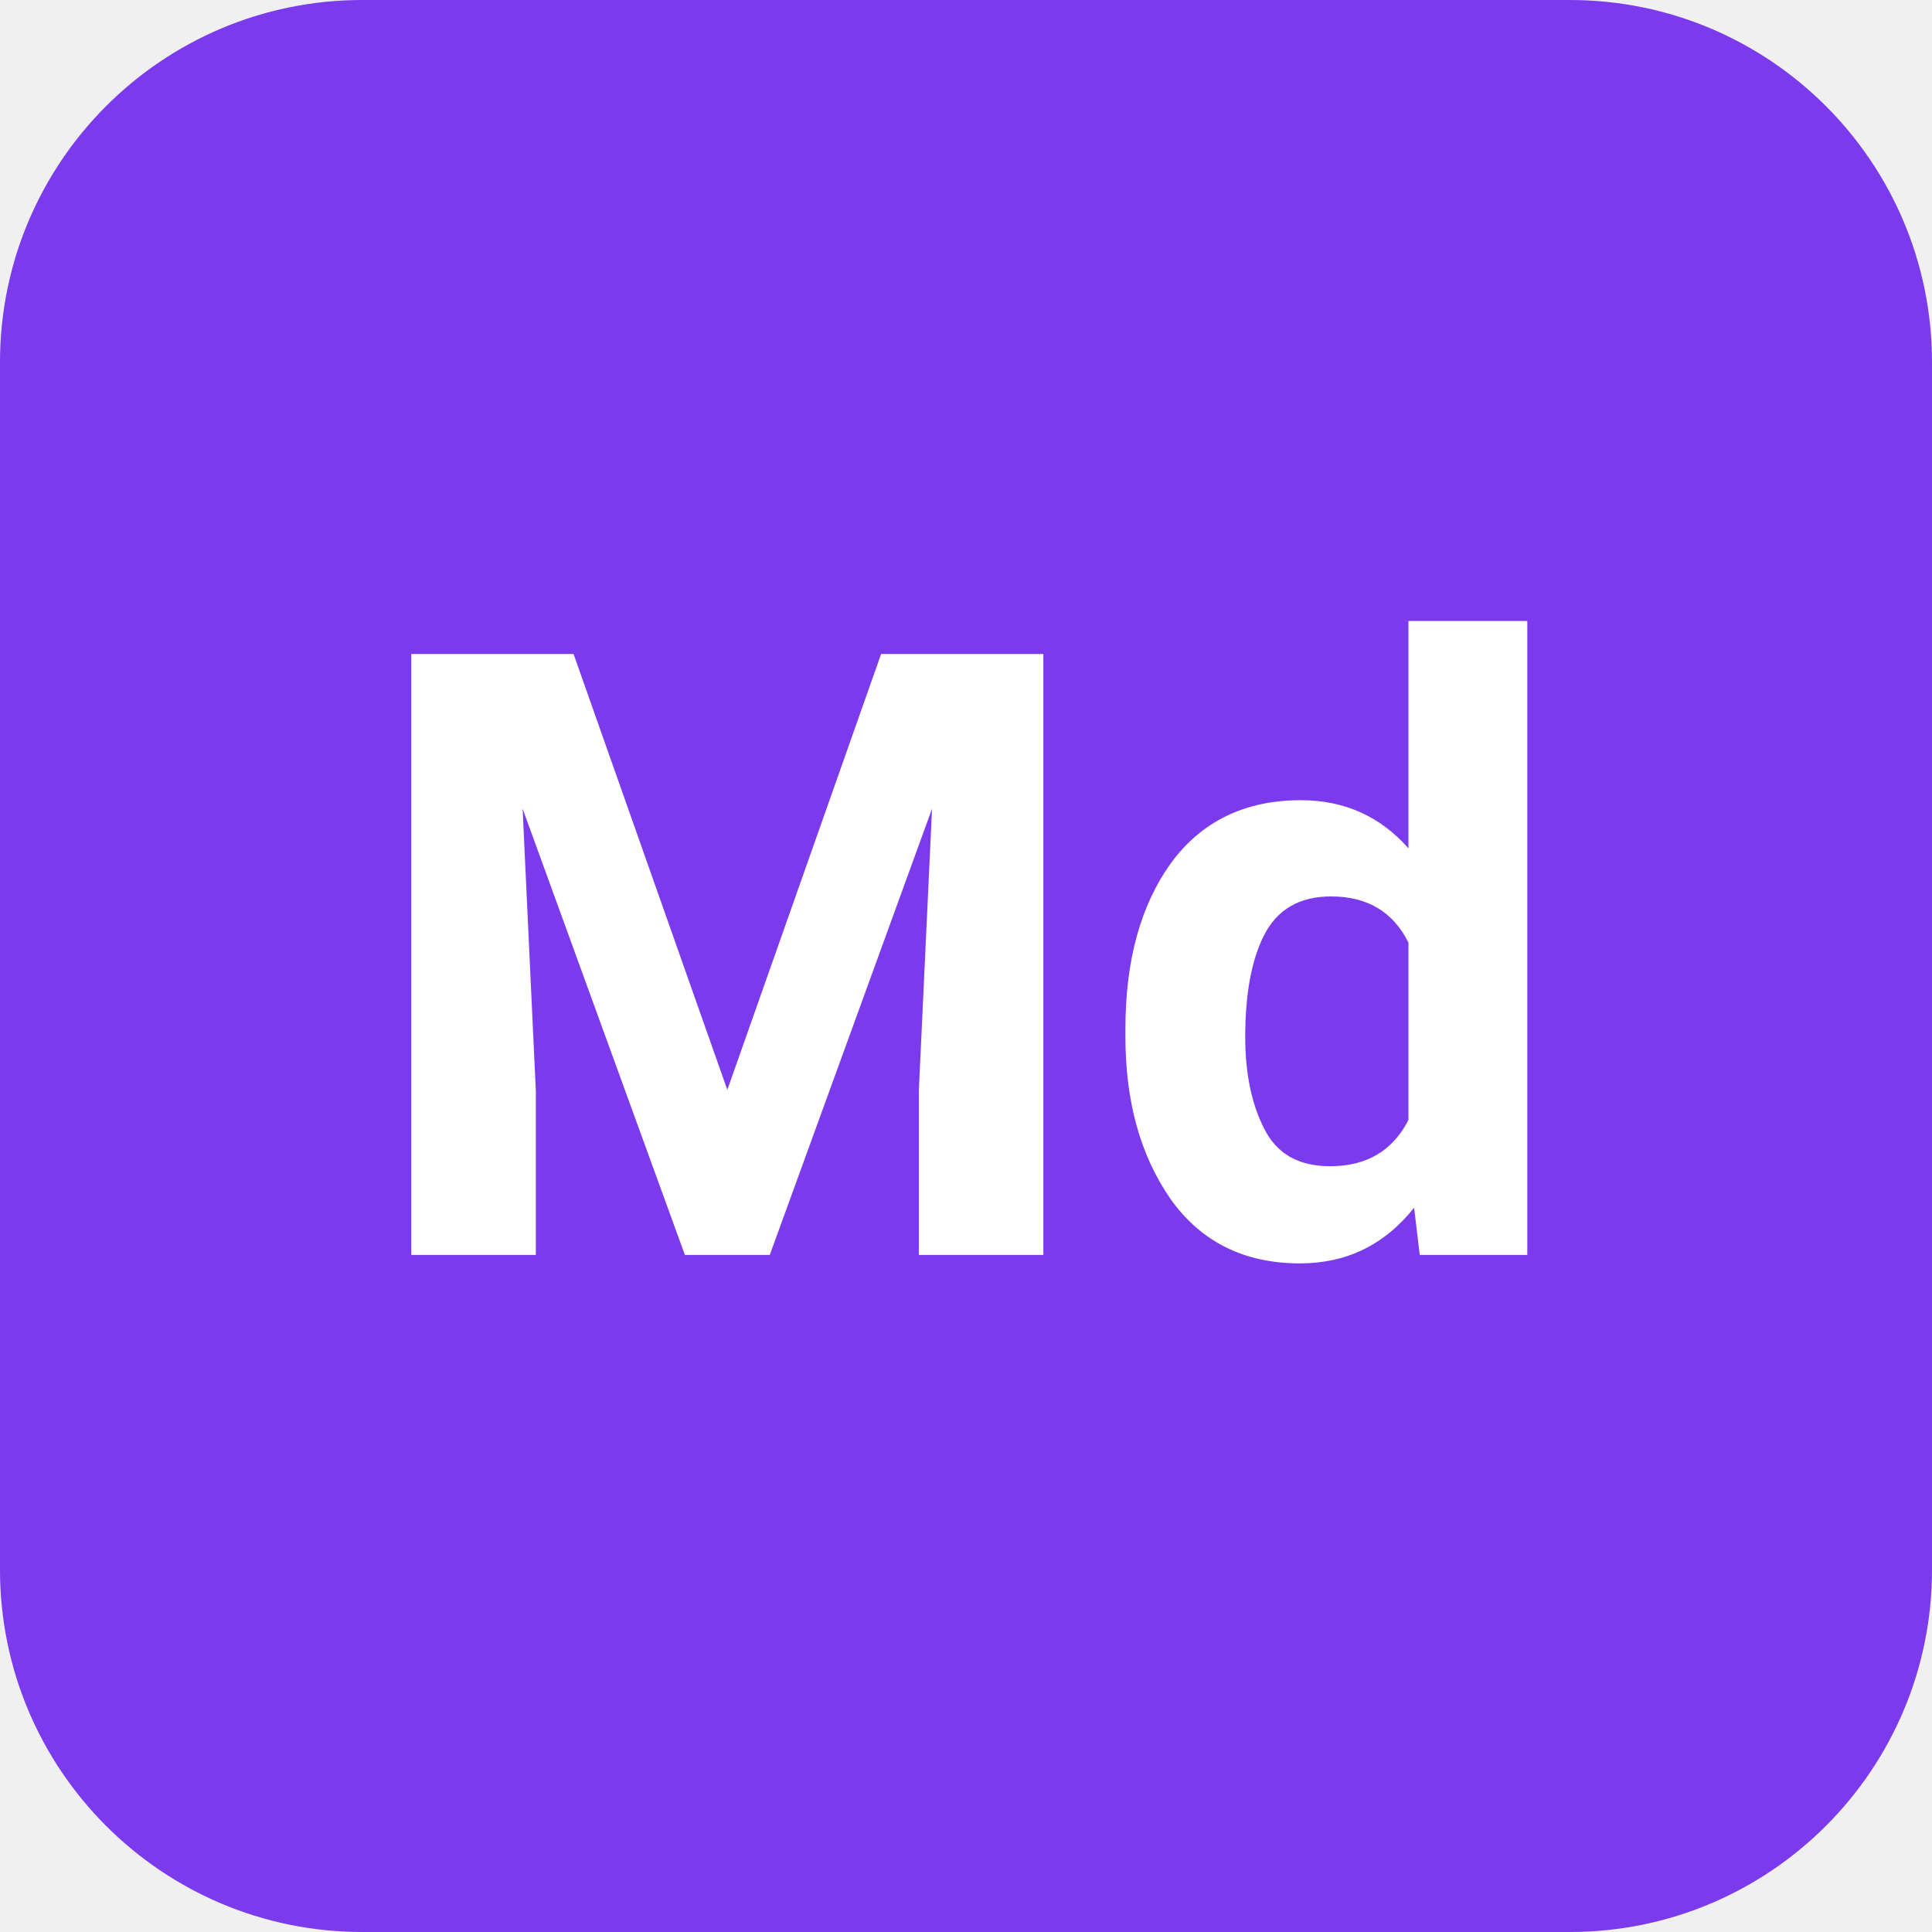
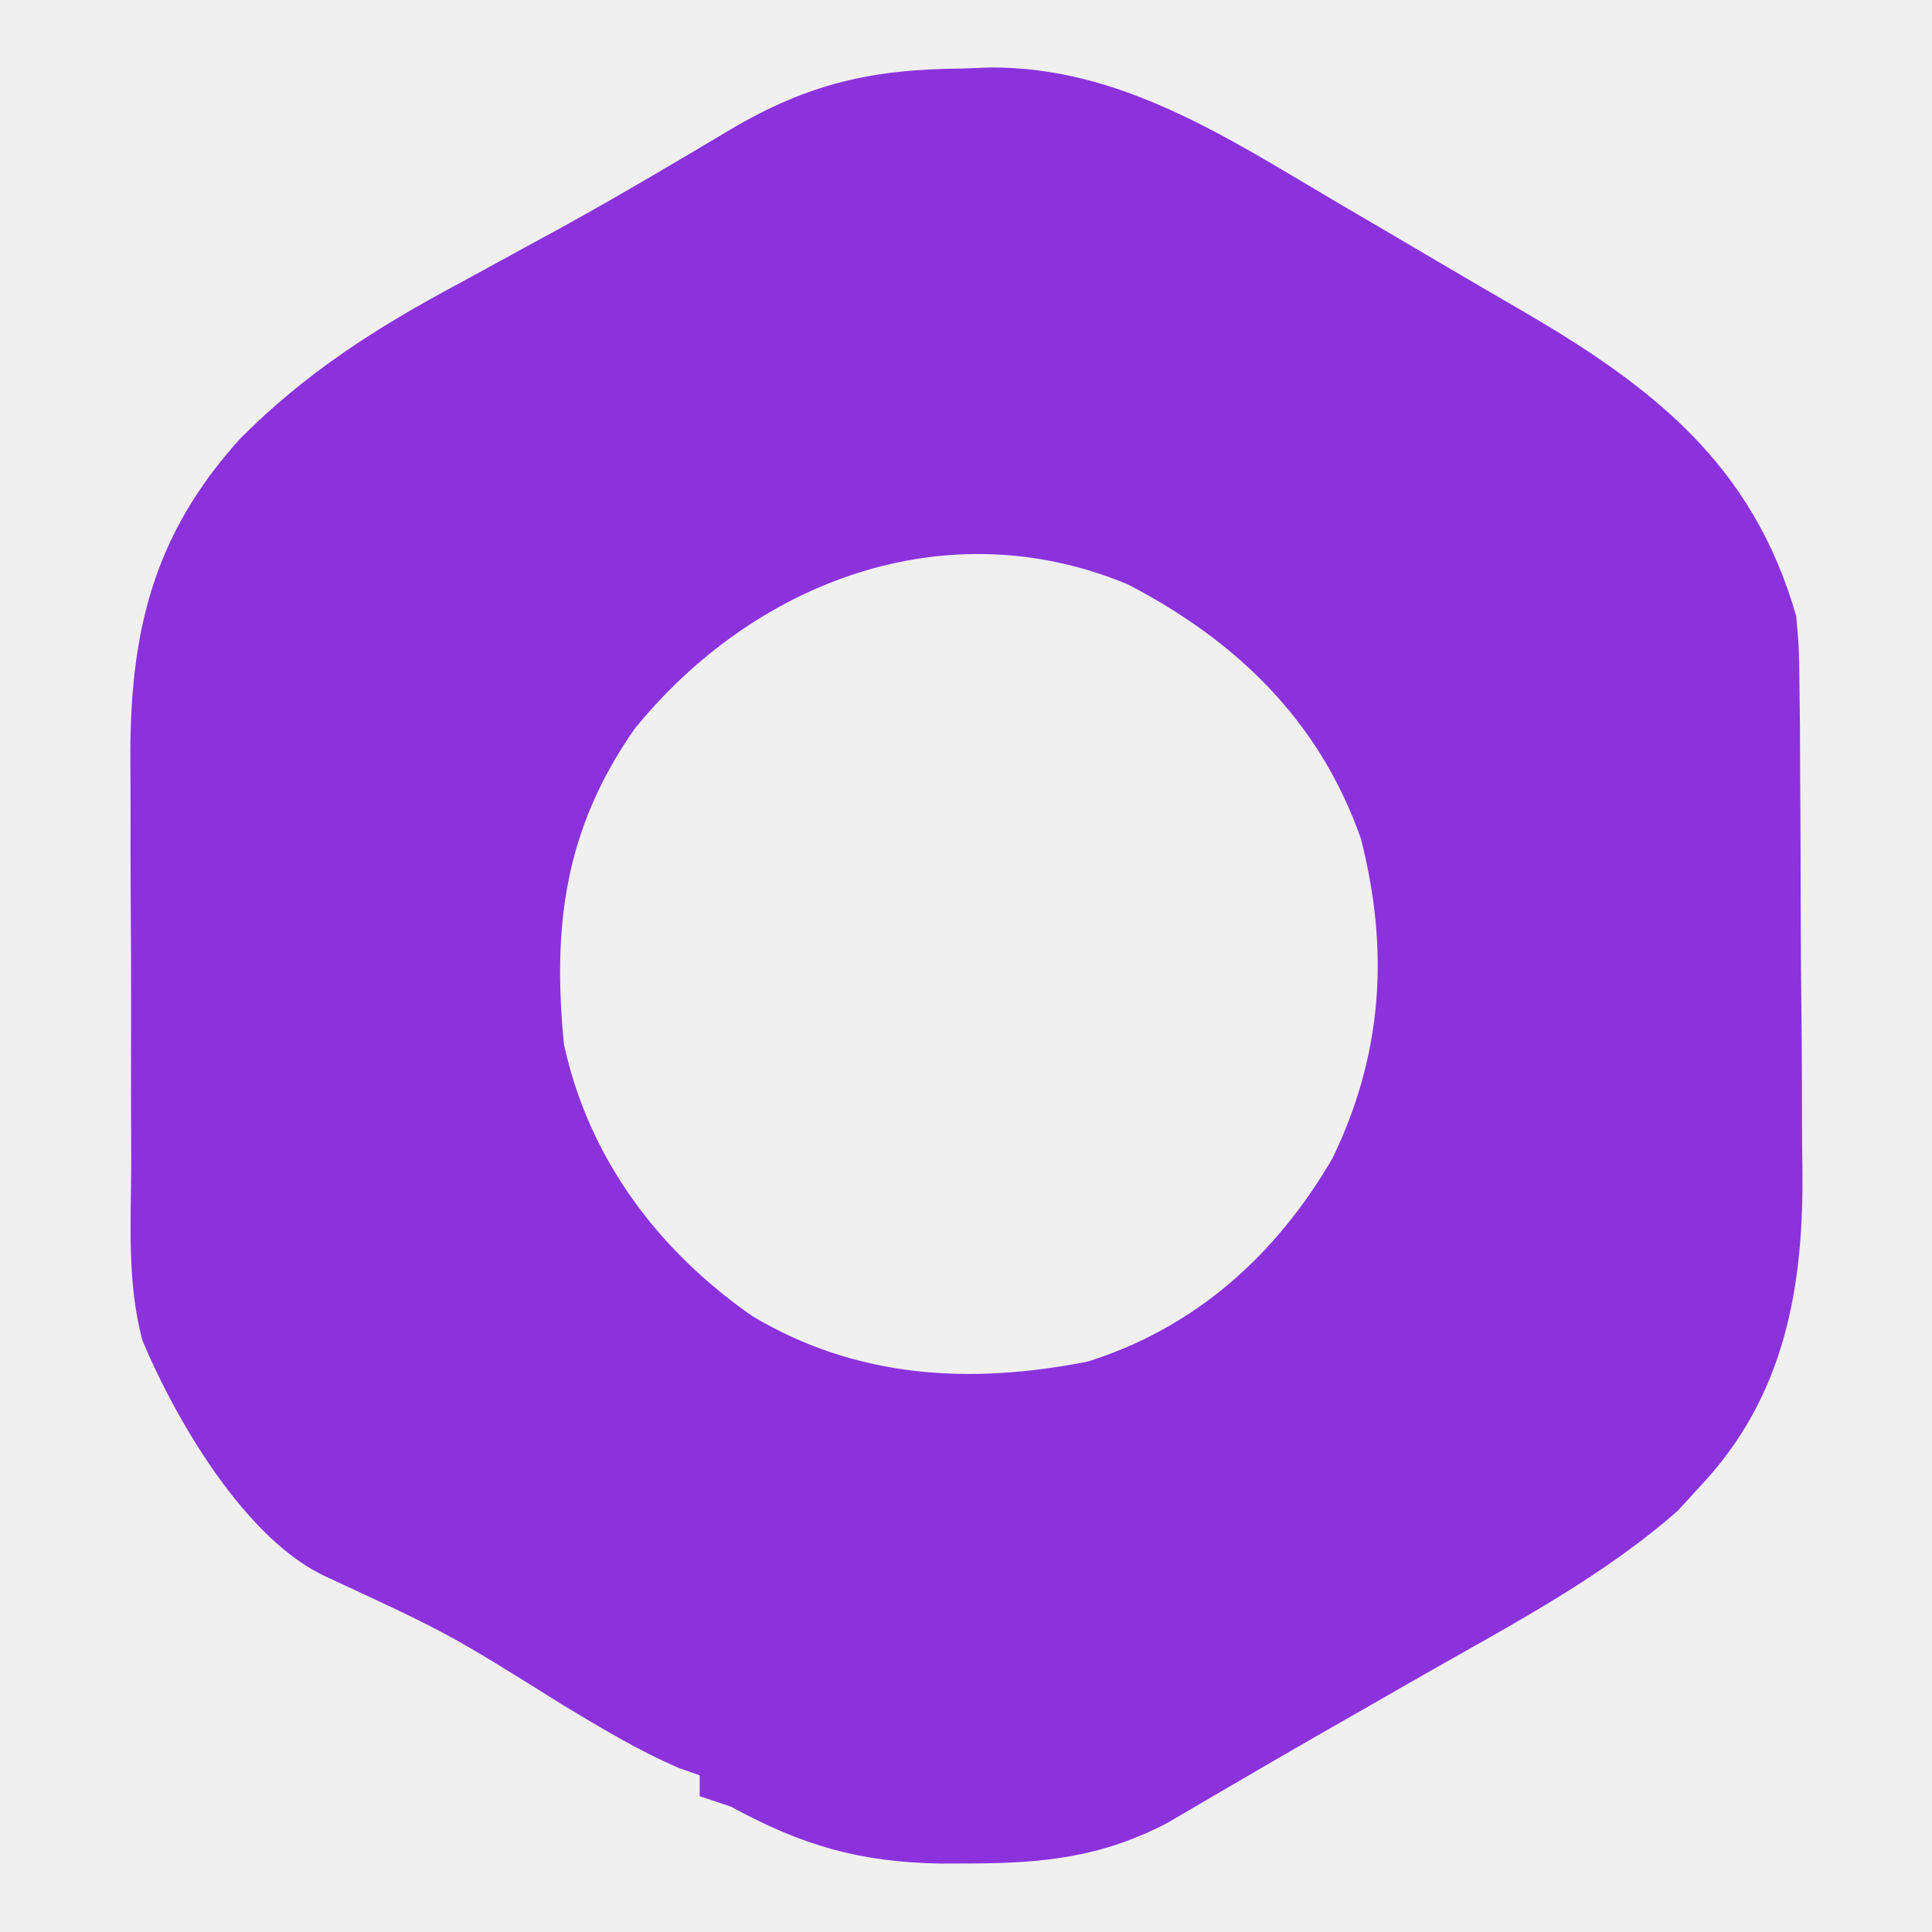
- <svg xmlns="http://www.w3.org/2000/svg" width="32" height="32" viewBox="0 0 32 32">
-   <rect width="32" height="32" rx="6" fill="#7C3AED" />
-   <text x="16" y="16" dominant-baseline="central" text-anchor="middle" font-family="-apple-system,BlinkMacSystemFont,'Segoe UI',Roboto,sans-serif" font-size="14" font-weight="600" fill="#fff">Md</text>
+ <svg xmlns="http://www.w3.org/2000/svg" version="1.1" width="185" height="185">
+   <path d="M0 0 C0.874 -0.033 1.748 -0.066 2.648 -0.1 C15.069 -0.199 25.298 6.55 35.688 12.688 C36.821 13.351 37.954 14.014 39.122 14.697 C41.363 16.01 43.601 17.326 45.837 18.646 C48.434 20.178 51.039 21.696 53.648 23.207 C66.098 30.458 75.707 37.884 79.875 52.438 C80.149 55.584 80.149 55.584 80.181 58.987 C80.197 60.269 80.213 61.551 80.23 62.872 C80.236 64.261 80.242 65.65 80.246 67.039 C80.255 68.481 80.264 69.924 80.273 71.366 C80.29 74.387 80.298 77.408 80.301 80.429 C80.306 84.269 80.344 88.107 80.389 91.947 C80.419 94.927 80.426 97.908 80.427 100.889 C80.431 102.302 80.444 103.716 80.465 105.129 C80.623 116.63 78.815 127.168 70.625 135.812 C69.939 136.563 69.253 137.313 68.547 138.086 C61.274 144.487 52.563 149.03 44.188 153.812 C43.027 154.477 41.866 155.142 40.706 155.807 C38.444 157.103 36.182 158.398 33.918 159.692 C31.364 161.157 28.818 162.633 26.277 164.121 C25.642 164.491 25.007 164.861 24.352 165.243 C22.77 166.166 21.189 167.092 19.609 168.02 C13.288 171.297 7.758 171.856 0.75 171.875 C-0.181 171.878 -1.111 171.881 -2.07 171.885 C-9.799 171.751 -15.312 170.161 -22.125 166.438 C-23.115 166.107 -24.105 165.778 -25.125 165.438 C-25.125 164.778 -25.125 164.118 -25.125 163.438 C-25.782 163.205 -26.44 162.973 -27.117 162.734 C-31.04 161.043 -34.594 158.887 -38.25 156.688 C-49.127 149.879 -49.127 149.879 -60.707 144.504 C-68.514 141.061 -75.266 129.469 -78.476 121.823 C-79.986 116.274 -79.574 110.38 -79.559 104.668 C-79.563 103.222 -79.568 101.776 -79.574 100.331 C-79.583 97.307 -79.581 94.284 -79.571 91.26 C-79.56 87.411 -79.58 83.562 -79.609 79.712 C-79.627 76.727 -79.627 73.743 -79.621 70.758 C-79.621 69.34 -79.627 67.922 -79.64 66.504 C-79.733 54.117 -77.548 44.744 -69.125 35.438 C-62.861 29.126 -56.056 24.799 -48.25 20.625 C-46.037 19.417 -43.825 18.207 -41.613 16.996 C-40.522 16.402 -39.431 15.807 -38.307 15.195 C-32.852 12.182 -27.488 9.011 -22.139 5.813 C-14.693 1.429 -8.605 0.056 0 0 Z M-31.375 63.25 C-38.039 72.809 -39.24 82.046 -38.125 93.438 C-35.753 104.323 -29.195 113.093 -20.125 119.438 C-10.102 125.442 0.789 126.037 12.055 123.809 C22.375 120.549 30.07 113.611 35.465 104.352 C40.285 94.39 40.919 84.441 38.188 73.746 C34.232 62.462 26.296 54.823 15.902 49.41 C-1.625 42.082 -20 49.215 -31.375 63.25 Z " fill="#8C32DC" transform="translate(92.125,6.5625)" />
</svg>
